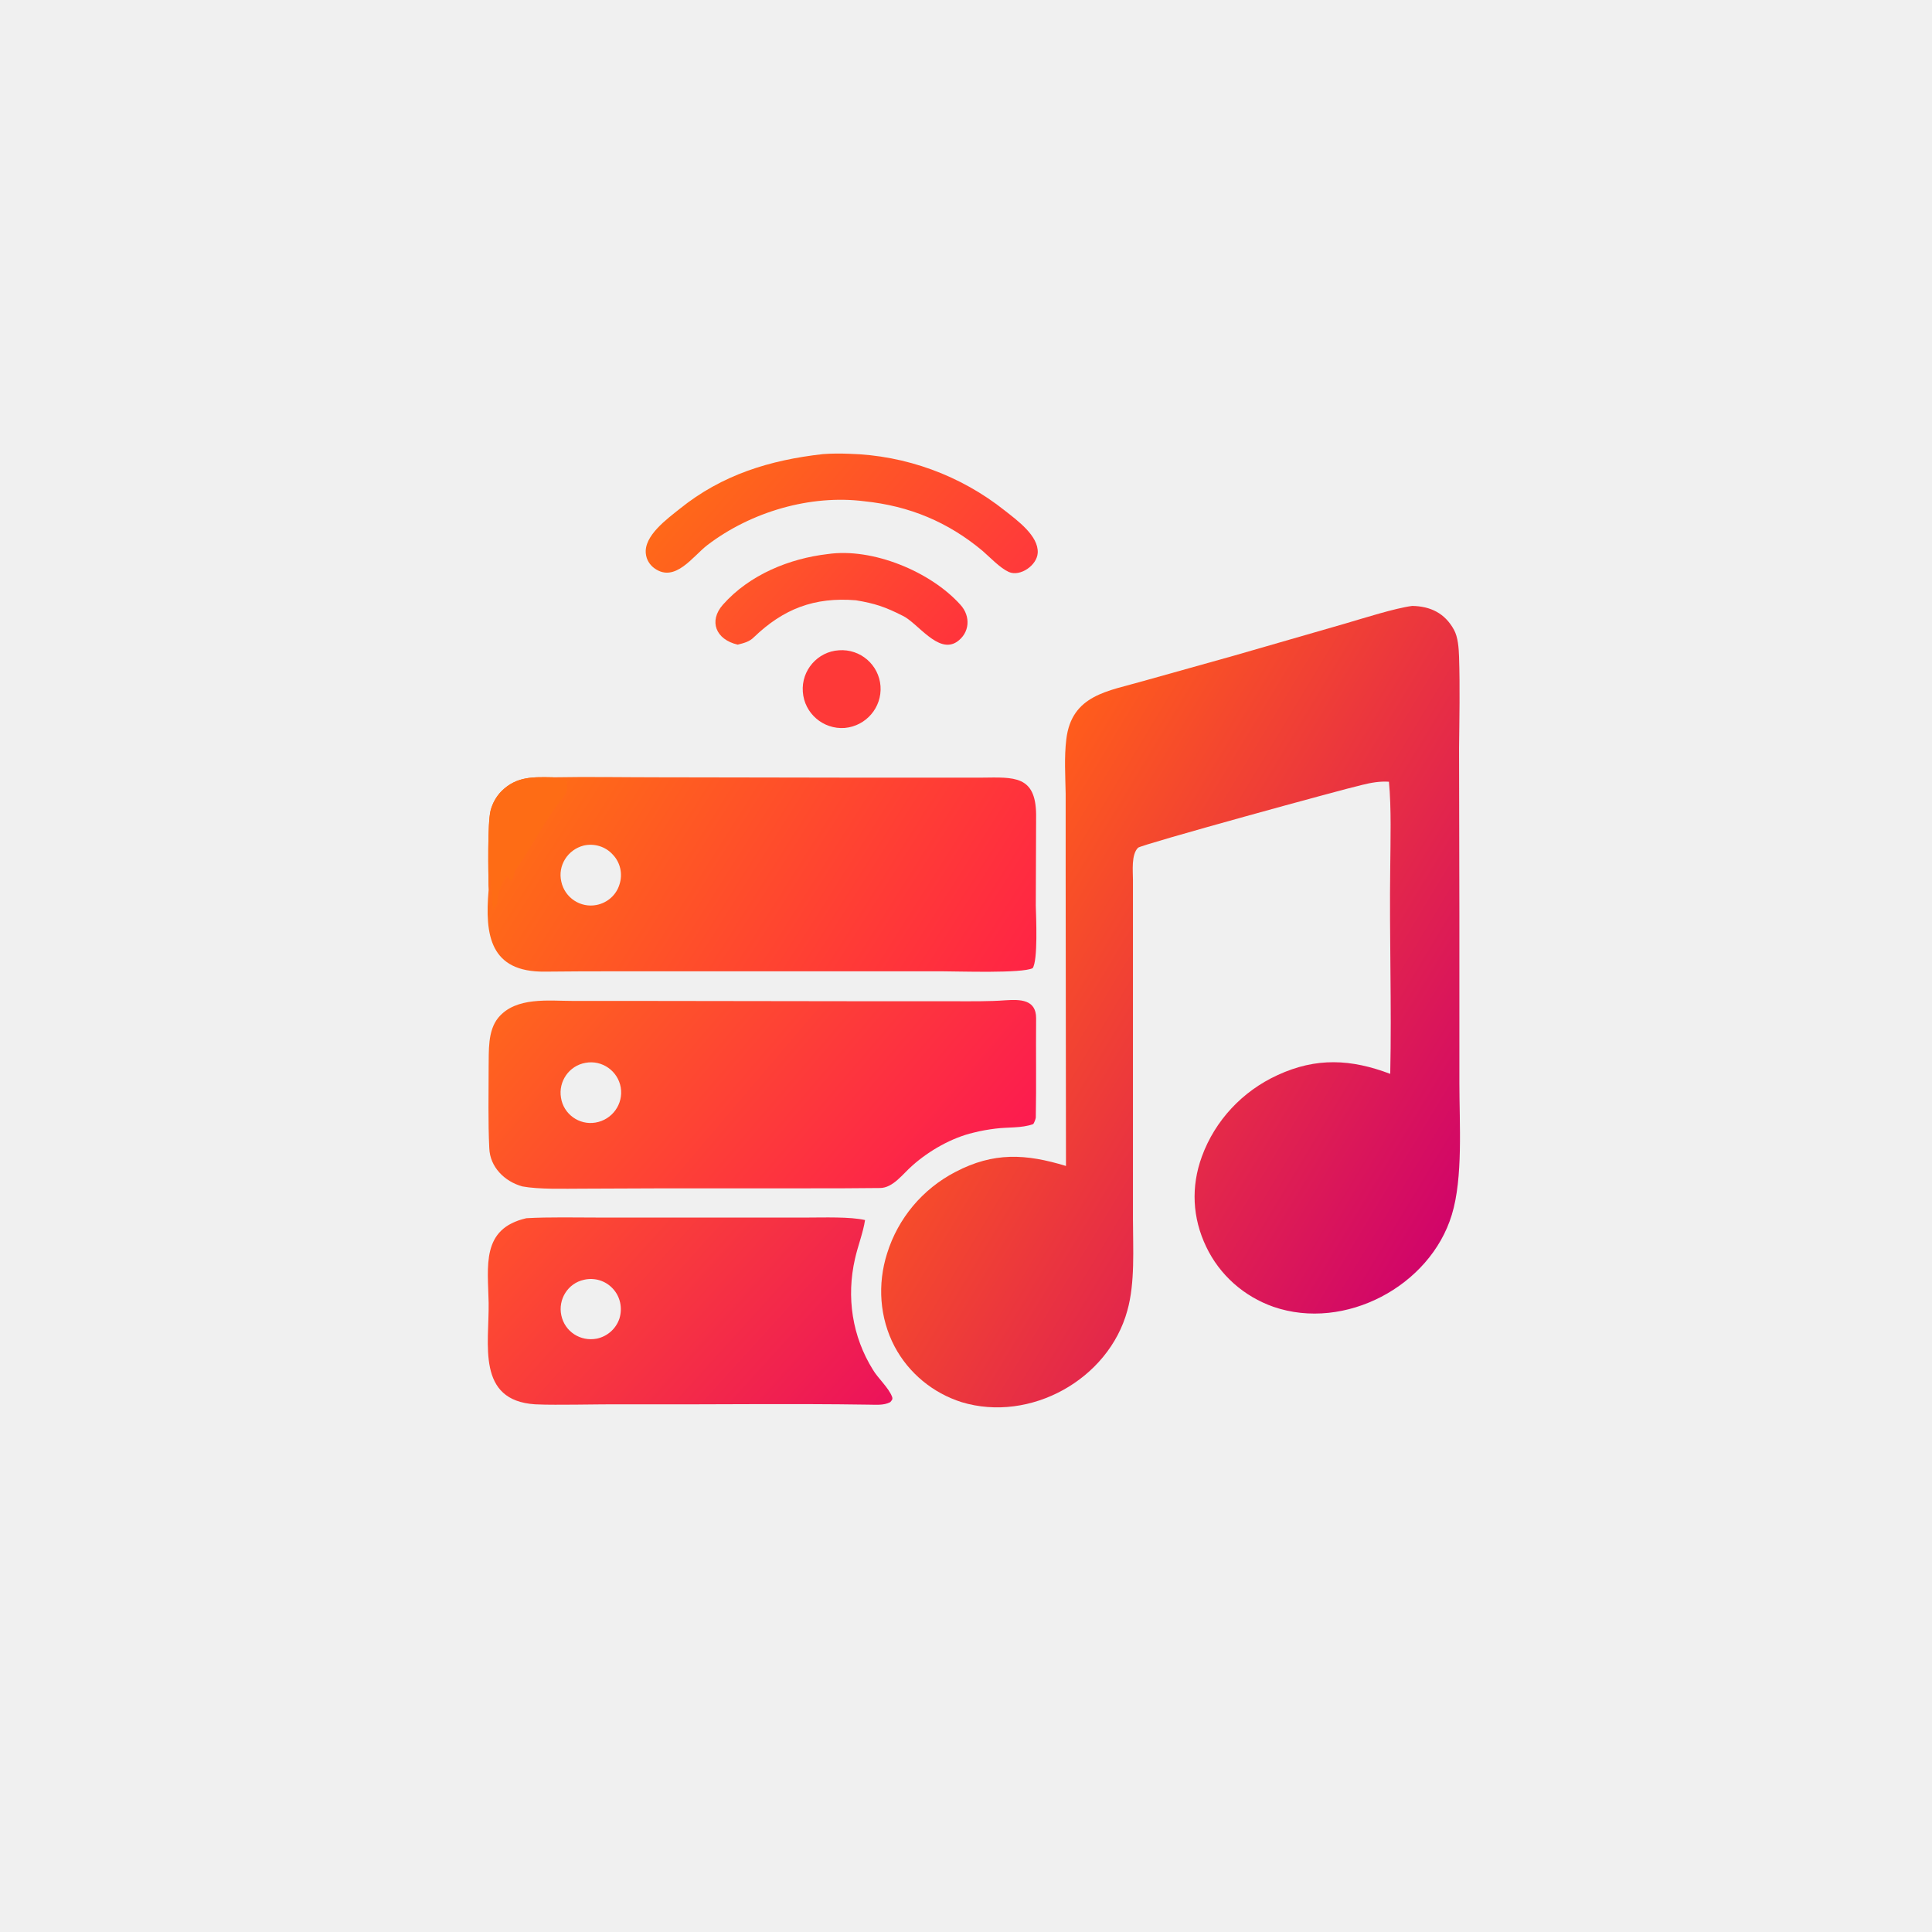
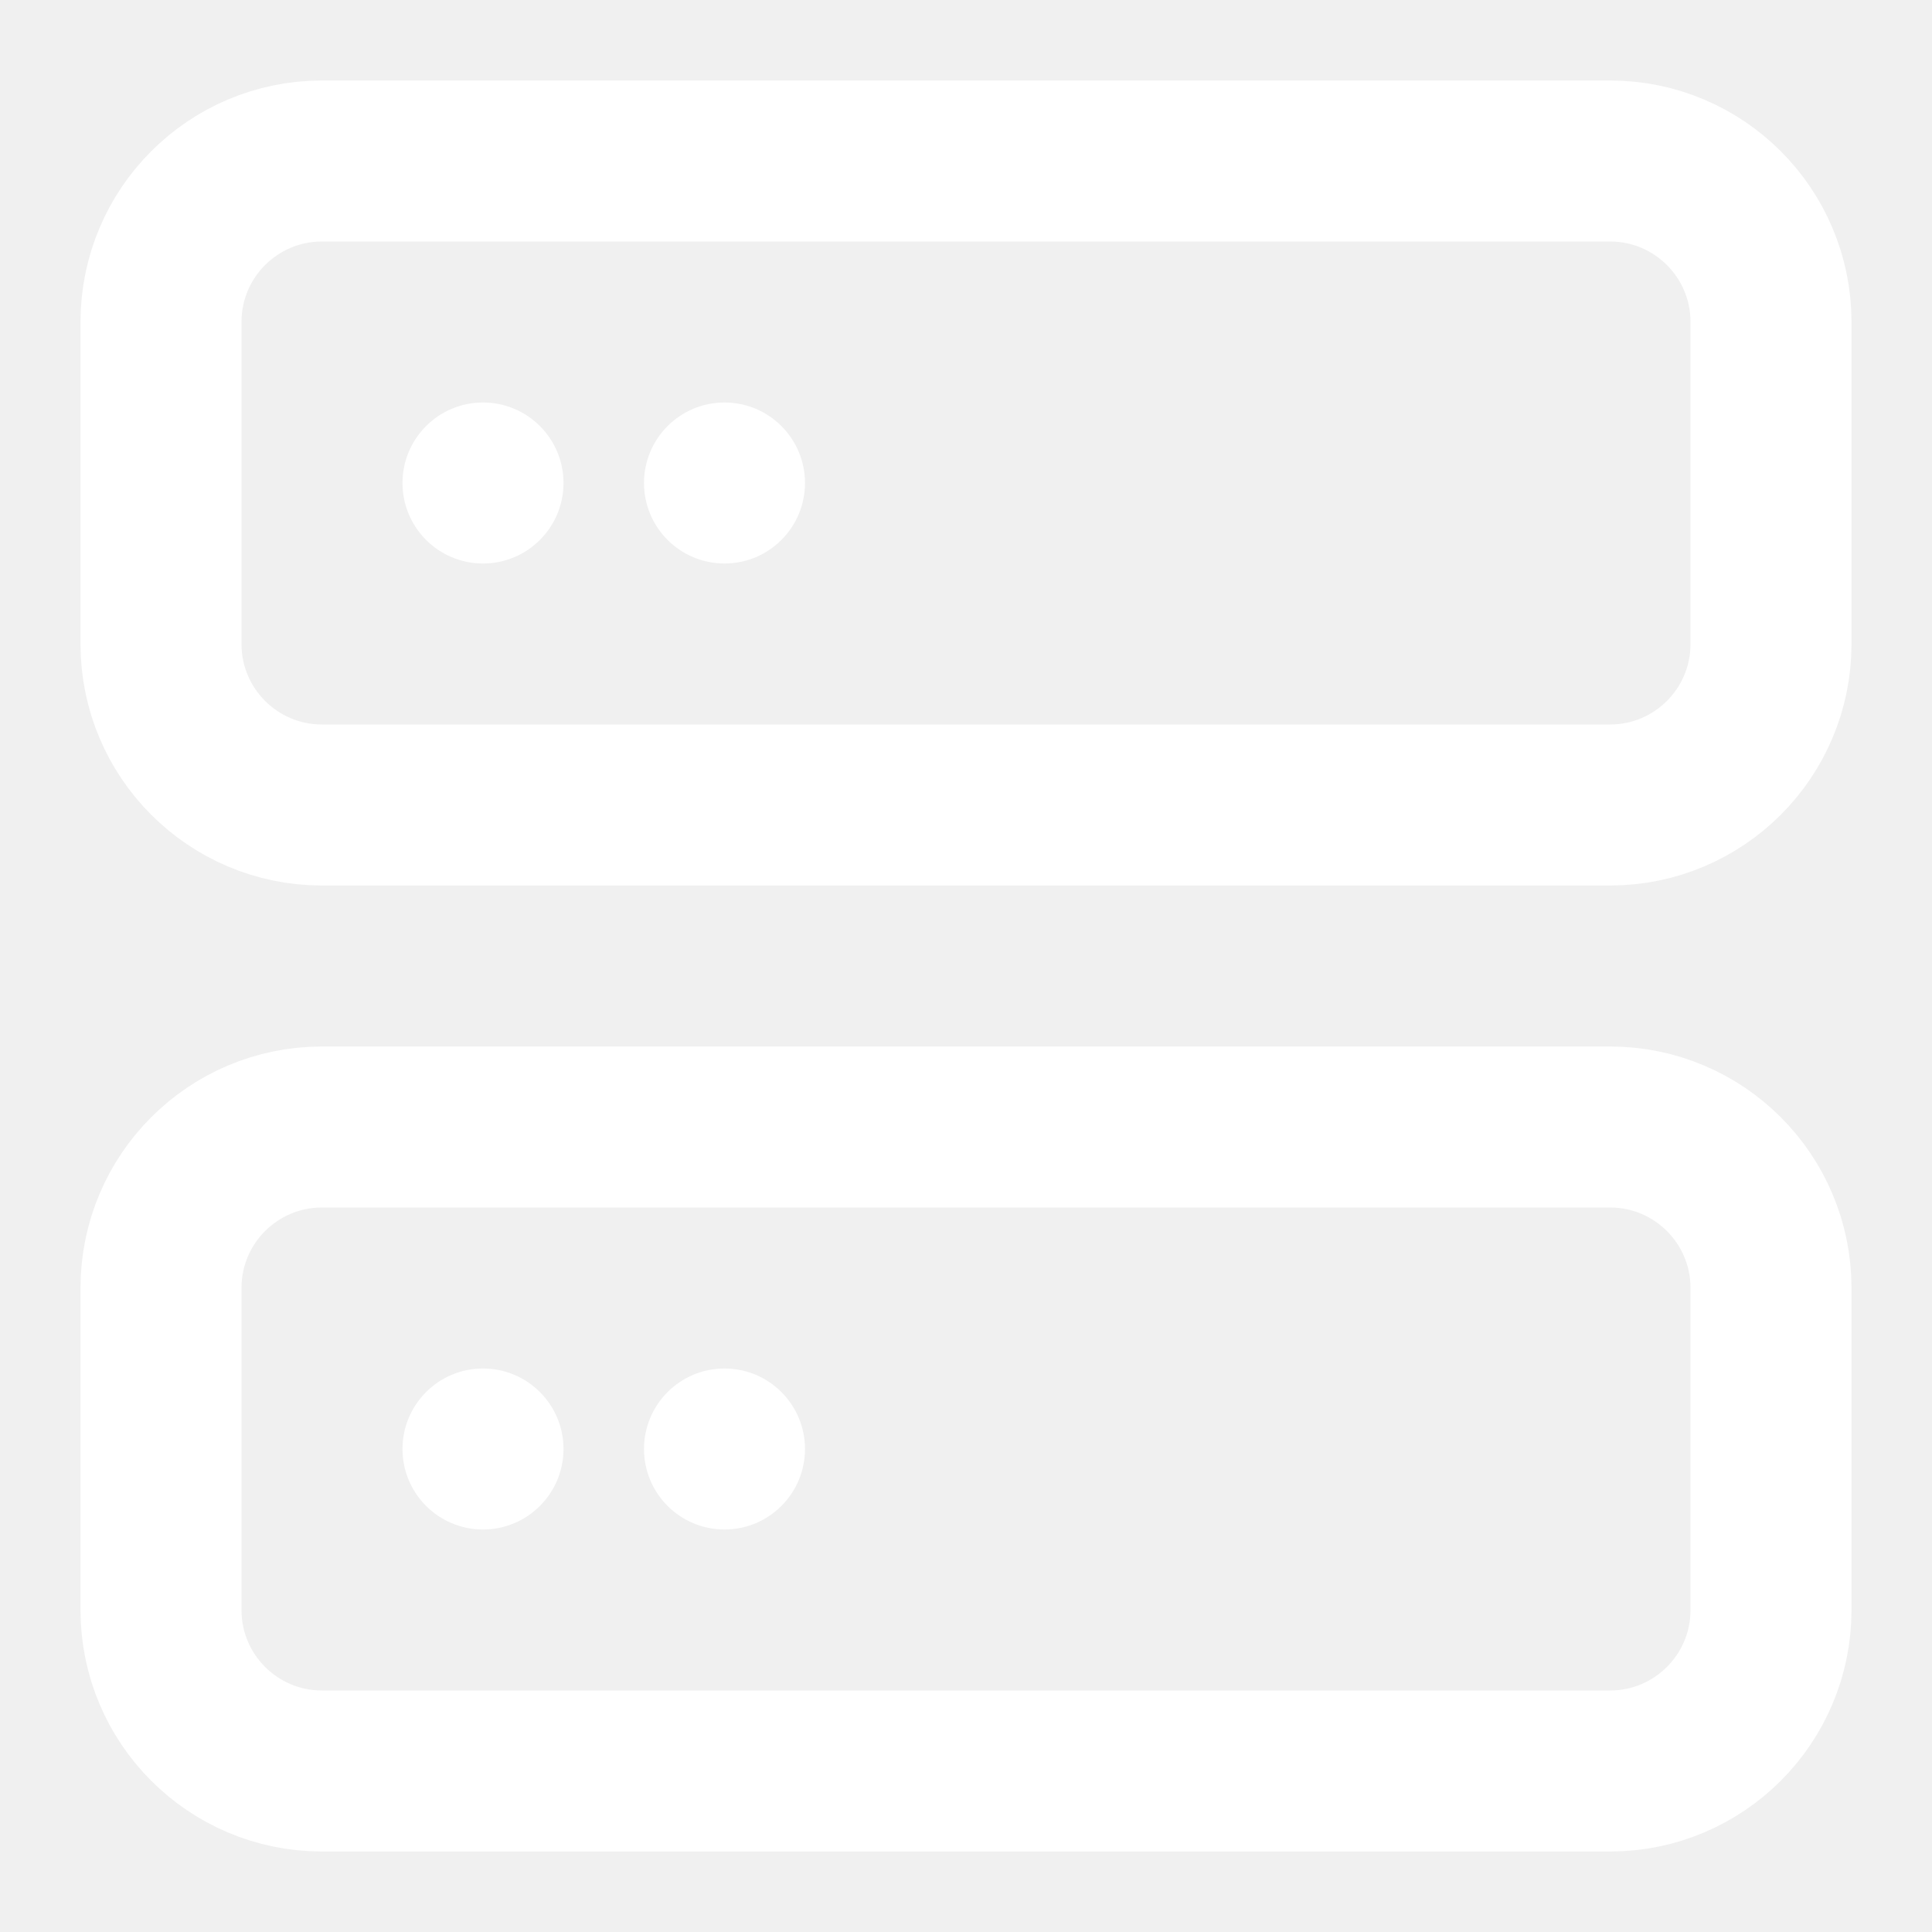
- <svg xmlns="http://www.w3.org/2000/svg" width="24px" height="24px" viewBox="0 0 24 24" version="1.1">
-   <defs>
-     <linearGradient id="linear0" gradientUnits="userSpaceOnUse" x1="635.499" y1="568.764" x2="958.36" y2="762.833" gradientTransform="matrix(0.0191388,0,0,0.0191388,0,0)">
-       <stop offset="0" style="stop-color:rgb(100%,36.078%,10.98%);stop-opacity:1;" />
-       <stop offset="1" style="stop-color:rgb(81.961%,1.961%,41.176%);stop-opacity:1;" />
-     </linearGradient>
-     <linearGradient id="linear1" gradientUnits="userSpaceOnUse" x1="376.916" y1="490.471" x2="647.205" y2="661.567" gradientTransform="matrix(0.0191388,0,0,0.0191388,0,0)">
-       <stop offset="0" style="stop-color:rgb(100%,41.569%,9.412%);stop-opacity:1;" />
-       <stop offset="1" style="stop-color:rgb(100%,14.118%,27.059%);stop-opacity:1;" />
-     </linearGradient>
-     <linearGradient id="linear2" gradientUnits="userSpaceOnUse" x1="374.023" y1="602.484" x2="607.623" y2="801.196" gradientTransform="matrix(0.0191388,0,0,0.0191388,0,0)">
-       <stop offset="0" style="stop-color:rgb(100%,39.216%,11.765%);stop-opacity:1;" />
-       <stop offset="1" style="stop-color:rgb(98.824%,10.588%,30.98%);stop-opacity:1;" />
-     </linearGradient>
-     <linearGradient id="linear3" gradientUnits="userSpaceOnUse" x1="354.831" y1="767.428" x2="546.883" y2="941.685" gradientTransform="matrix(0.0191388,0,0,0.0191388,0,0)">
-       <stop offset="0" style="stop-color:rgb(100%,30.98%,17.647%);stop-opacity:1;" />
-       <stop offset="1" style="stop-color:rgb(92.549%,7.451%,35.294%);stop-opacity:1;" />
-     </linearGradient>
-     <linearGradient id="linear4" gradientUnits="userSpaceOnUse" x1="470.792" y1="292.277" x2="621.585" y2="420.84" gradientTransform="matrix(0.0191388,0,0,0.0191388,0,0)">
-       <stop offset="0" style="stop-color:rgb(100%,40.784%,9.804%);stop-opacity:1;" />
-       <stop offset="1" style="stop-color:rgb(100%,22.353%,23.137%);stop-opacity:1;" />
-     </linearGradient>
-     <linearGradient id="linear5" gradientUnits="userSpaceOnUse" x1="498.089" y1="360.752" x2="594.253" y2="444.878" gradientTransform="matrix(0.0191388,0,0,0.0191388,0,0)">
-       <stop offset="0" style="stop-color:rgb(100%,33.725%,15.686%);stop-opacity:1;" />
-       <stop offset="1" style="stop-color:rgb(100%,20.392%,23.137%);stop-opacity:1;" />
-     </linearGradient>
-   </defs>
-   <g id="surface1">
-     <path style=" stroke:none;fill-rule:nonzero;fill:url(#linear0);" d="M 17.543 7.527 C 17.77 7.531 17.949 7.617 18.062 7.824 C 18.113 7.918 18.121 8.051 18.125 8.16 C 18.137 8.539 18.129 8.918 18.125 9.297 L 18.129 11.375 L 18.129 13.461 C 18.129 13.957 18.176 14.629 18.035 15.09 C 17.766 15.977 16.707 16.539 15.82 16.234 C 15.453 16.105 15.152 15.84 14.984 15.488 C 14.812 15.129 14.793 14.742 14.93 14.367 C 15.094 13.918 15.434 13.555 15.871 13.355 C 16.352 13.133 16.785 13.156 17.27 13.34 C 17.289 12.492 17.258 11.625 17.27 10.777 C 17.273 10.438 17.285 10.039 17.254 9.711 C 17.141 9.703 17.031 9.723 16.922 9.75 C 16.68 9.805 14.176 10.492 14.137 10.531 C 14.051 10.617 14.074 10.82 14.074 10.934 L 14.074 15.145 C 14.074 15.508 14.102 15.934 14.004 16.281 C 13.77 17.137 12.797 17.676 11.945 17.418 C 11.59 17.305 11.289 17.059 11.113 16.727 C 10.926 16.371 10.898 15.953 11.02 15.57 C 11.156 15.133 11.461 14.77 11.867 14.559 C 12.344 14.309 12.742 14.332 13.242 14.484 L 13.238 10.812 L 13.238 9.859 C 13.234 9.633 13.219 9.406 13.246 9.184 C 13.312 8.629 13.77 8.586 14.199 8.461 L 15.328 8.145 L 16.711 7.746 C 16.938 7.68 17.328 7.555 17.543 7.527 Z M 17.543 7.527 " />
-     <path style=" stroke:none;fill-rule:nonzero;fill:url(#linear1);" d="M 6.867 9.656 C 7.301 9.648 7.746 9.656 8.18 9.656 L 10.52 9.66 L 11.895 9.66 C 11.996 9.66 12.098 9.66 12.199 9.66 C 12.594 9.656 12.867 9.629 12.871 10.121 L 12.867 11.25 C 12.871 11.398 12.895 11.93 12.828 12.027 C 12.695 12.094 11.91 12.066 11.707 12.066 L 7.695 12.066 C 7.391 12.066 7.074 12.066 6.77 12.07 C 6.09 12.078 6.02 11.621 6.07 11.055 C 6.07 11.047 6.07 11.039 6.07 11.031 C 6.066 10.84 6.055 10.227 6.094 10.07 C 6.117 9.98 6.164 9.895 6.23 9.828 C 6.418 9.641 6.629 9.652 6.867 9.656 Z M 7.41 11.242 C 7.547 11.215 7.656 11.117 7.695 10.988 C 7.738 10.859 7.707 10.715 7.613 10.617 C 7.523 10.516 7.383 10.473 7.25 10.504 C 7.051 10.555 6.926 10.754 6.973 10.953 C 7.016 11.152 7.211 11.281 7.41 11.242 Z M 7.41 11.242 " />
-     <path style=" stroke:none;fill-rule:nonzero;fill:rgb(99.608%,42.353%,8.235%);fill-opacity:1;" d="M 6.07 11.055 C 6.07 11.047 6.07 11.039 6.07 11.031 C 6.066 10.84 6.055 10.227 6.094 10.07 C 6.117 9.98 6.164 9.895 6.23 9.828 C 6.418 9.641 6.629 9.652 6.867 9.656 C 6.922 9.699 7 9.688 7.066 9.688 L 7.066 9.695 L 7.039 9.699 C 7.039 9.789 7.066 9.816 6.996 9.902 C 6.777 10.176 6.617 10.508 6.414 10.793 C 6.383 10.84 6.391 10.902 6.348 10.941 C 6.297 10.91 6.336 10.875 6.293 10.883 C 6.215 10.988 6.18 11.094 6.18 11.227 C 6.148 11.266 6.145 11.266 6.125 11.312 C 6.105 11.148 6.105 11.027 6.094 10.871 C 6.074 10.953 6.082 10.988 6.07 11.055 Z M 6.07 11.055 " />
-     <path style=" stroke:none;fill-rule:nonzero;fill:url(#linear2);" d="M 12.488 12.426 C 12.672 12.414 12.871 12.414 12.871 12.648 C 12.867 13.059 12.875 13.473 12.867 13.883 C 12.867 13.895 12.844 13.961 12.832 13.965 C 12.688 14.016 12.523 14 12.367 14.02 C 12.277 14.031 12.184 14.047 12.094 14.07 C 11.824 14.133 11.543 14.293 11.336 14.477 C 11.215 14.582 11.094 14.758 10.93 14.758 C 10.625 14.762 10.32 14.762 10.012 14.762 L 8.27 14.762 L 7.238 14.766 C 7.012 14.766 6.699 14.777 6.488 14.738 C 6.266 14.676 6.086 14.496 6.078 14.262 C 6.062 13.934 6.07 13.59 6.07 13.258 C 6.074 13.059 6.055 12.805 6.191 12.641 C 6.41 12.379 6.816 12.434 7.125 12.434 L 7.992 12.434 L 10.926 12.438 L 11.871 12.438 C 12.07 12.438 12.293 12.441 12.488 12.426 Z M 7.398 13.945 C 7.605 13.91 7.746 13.715 7.711 13.508 C 7.676 13.305 7.48 13.164 7.273 13.203 C 7.07 13.238 6.934 13.434 6.969 13.637 C 7 13.84 7.195 13.98 7.398 13.945 Z M 7.398 13.945 " />
-     <path style=" stroke:none;fill-rule:nonzero;fill:url(#linear3);" d="M 6.539 15.133 C 6.816 15.117 7.16 15.125 7.441 15.125 L 10.027 15.125 C 10.227 15.125 10.562 15.113 10.746 15.156 C 10.723 15.309 10.656 15.48 10.621 15.637 C 10.512 16.113 10.586 16.602 10.844 17.016 C 10.906 17.121 11.039 17.238 11.082 17.352 C 11.094 17.387 11.074 17.398 11.059 17.418 C 10.977 17.461 10.883 17.449 10.785 17.449 C 9.812 17.434 8.816 17.449 7.84 17.445 C 7.605 17.445 7.375 17.445 7.145 17.449 C 6.977 17.449 6.816 17.453 6.648 17.445 C 5.914 17.398 6.078 16.695 6.07 16.184 C 6.062 15.73 5.973 15.262 6.539 15.133 Z M 7.414 16.629 C 7.543 16.602 7.652 16.508 7.695 16.379 C 7.734 16.25 7.707 16.109 7.613 16.008 C 7.523 15.91 7.387 15.867 7.254 15.898 C 7.055 15.941 6.93 16.141 6.973 16.34 C 7.016 16.543 7.211 16.668 7.414 16.629 Z M 7.414 16.629 " />
-     <path style=" stroke:none;fill-rule:nonzero;fill:url(#linear4);" d="M 10.223 5.641 C 10.324 5.633 10.445 5.633 10.547 5.637 C 11.254 5.656 11.934 5.906 12.484 6.344 C 12.637 6.465 12.902 6.656 12.891 6.867 C 12.883 7.023 12.672 7.168 12.531 7.105 C 12.422 7.055 12.301 6.926 12.207 6.844 C 11.777 6.484 11.297 6.285 10.738 6.227 C 10.066 6.141 9.328 6.359 8.789 6.77 C 8.609 6.906 8.387 7.246 8.129 7.059 C 8.07 7.016 8.031 6.953 8.023 6.879 C 7.996 6.656 8.289 6.445 8.445 6.32 C 8.969 5.898 9.562 5.715 10.223 5.641 Z M 10.223 5.641 " />
-     <path style=" stroke:none;fill-rule:nonzero;fill:url(#linear5);" d="M 10.281 6.883 C 10.84 6.801 11.562 7.102 11.93 7.512 C 12.062 7.656 12.047 7.863 11.887 7.973 C 11.652 8.129 11.398 7.734 11.211 7.648 C 10.996 7.539 10.867 7.496 10.633 7.457 C 10.113 7.414 9.73 7.566 9.367 7.914 C 9.309 7.973 9.242 7.988 9.164 8.008 C 8.891 7.945 8.801 7.715 8.98 7.512 C 9.312 7.137 9.809 6.938 10.281 6.883 Z M 10.281 6.883 " />
-     <path style=" stroke:none;fill-rule:nonzero;fill:rgb(99.608%,22.353%,21.961%);fill-opacity:1;" d="M 10.422 8.078 C 10.688 8.059 10.918 8.258 10.938 8.523 C 10.957 8.789 10.758 9.02 10.492 9.043 C 10.227 9.062 9.992 8.863 9.973 8.594 C 9.953 8.328 10.156 8.094 10.422 8.078 Z M 10.422 8.078 " />
-   </g>
+ <svg xmlns="http://www.w3.org/2000/svg" width="24" height="24" viewBox="0 0 24 24" fill="none">
+   <rect x="2" y="2" width="20" height="8" rx="2" stroke="#FFFFFF" stroke-width="2" stroke-linecap="round" stroke-linejoin="round" />
+   <circle cx="6" cy="6" r="1" fill="#FFFFFF" stroke="none" />
+   <circle cx="9" cy="6" r="1" fill="#FFFFFF" stroke="none" />
+   <rect x="2" y="14" width="20" height="8" rx="2" stroke="#FFFFFF" stroke-width="2" stroke-linecap="round" stroke-linejoin="round" />
+   <circle cx="6" cy="18" r="1" fill="#FFFFFF" stroke="none" />
+   <circle cx="9" cy="18" r="1" fill="#FFFFFF" stroke="none" />
</svg>
